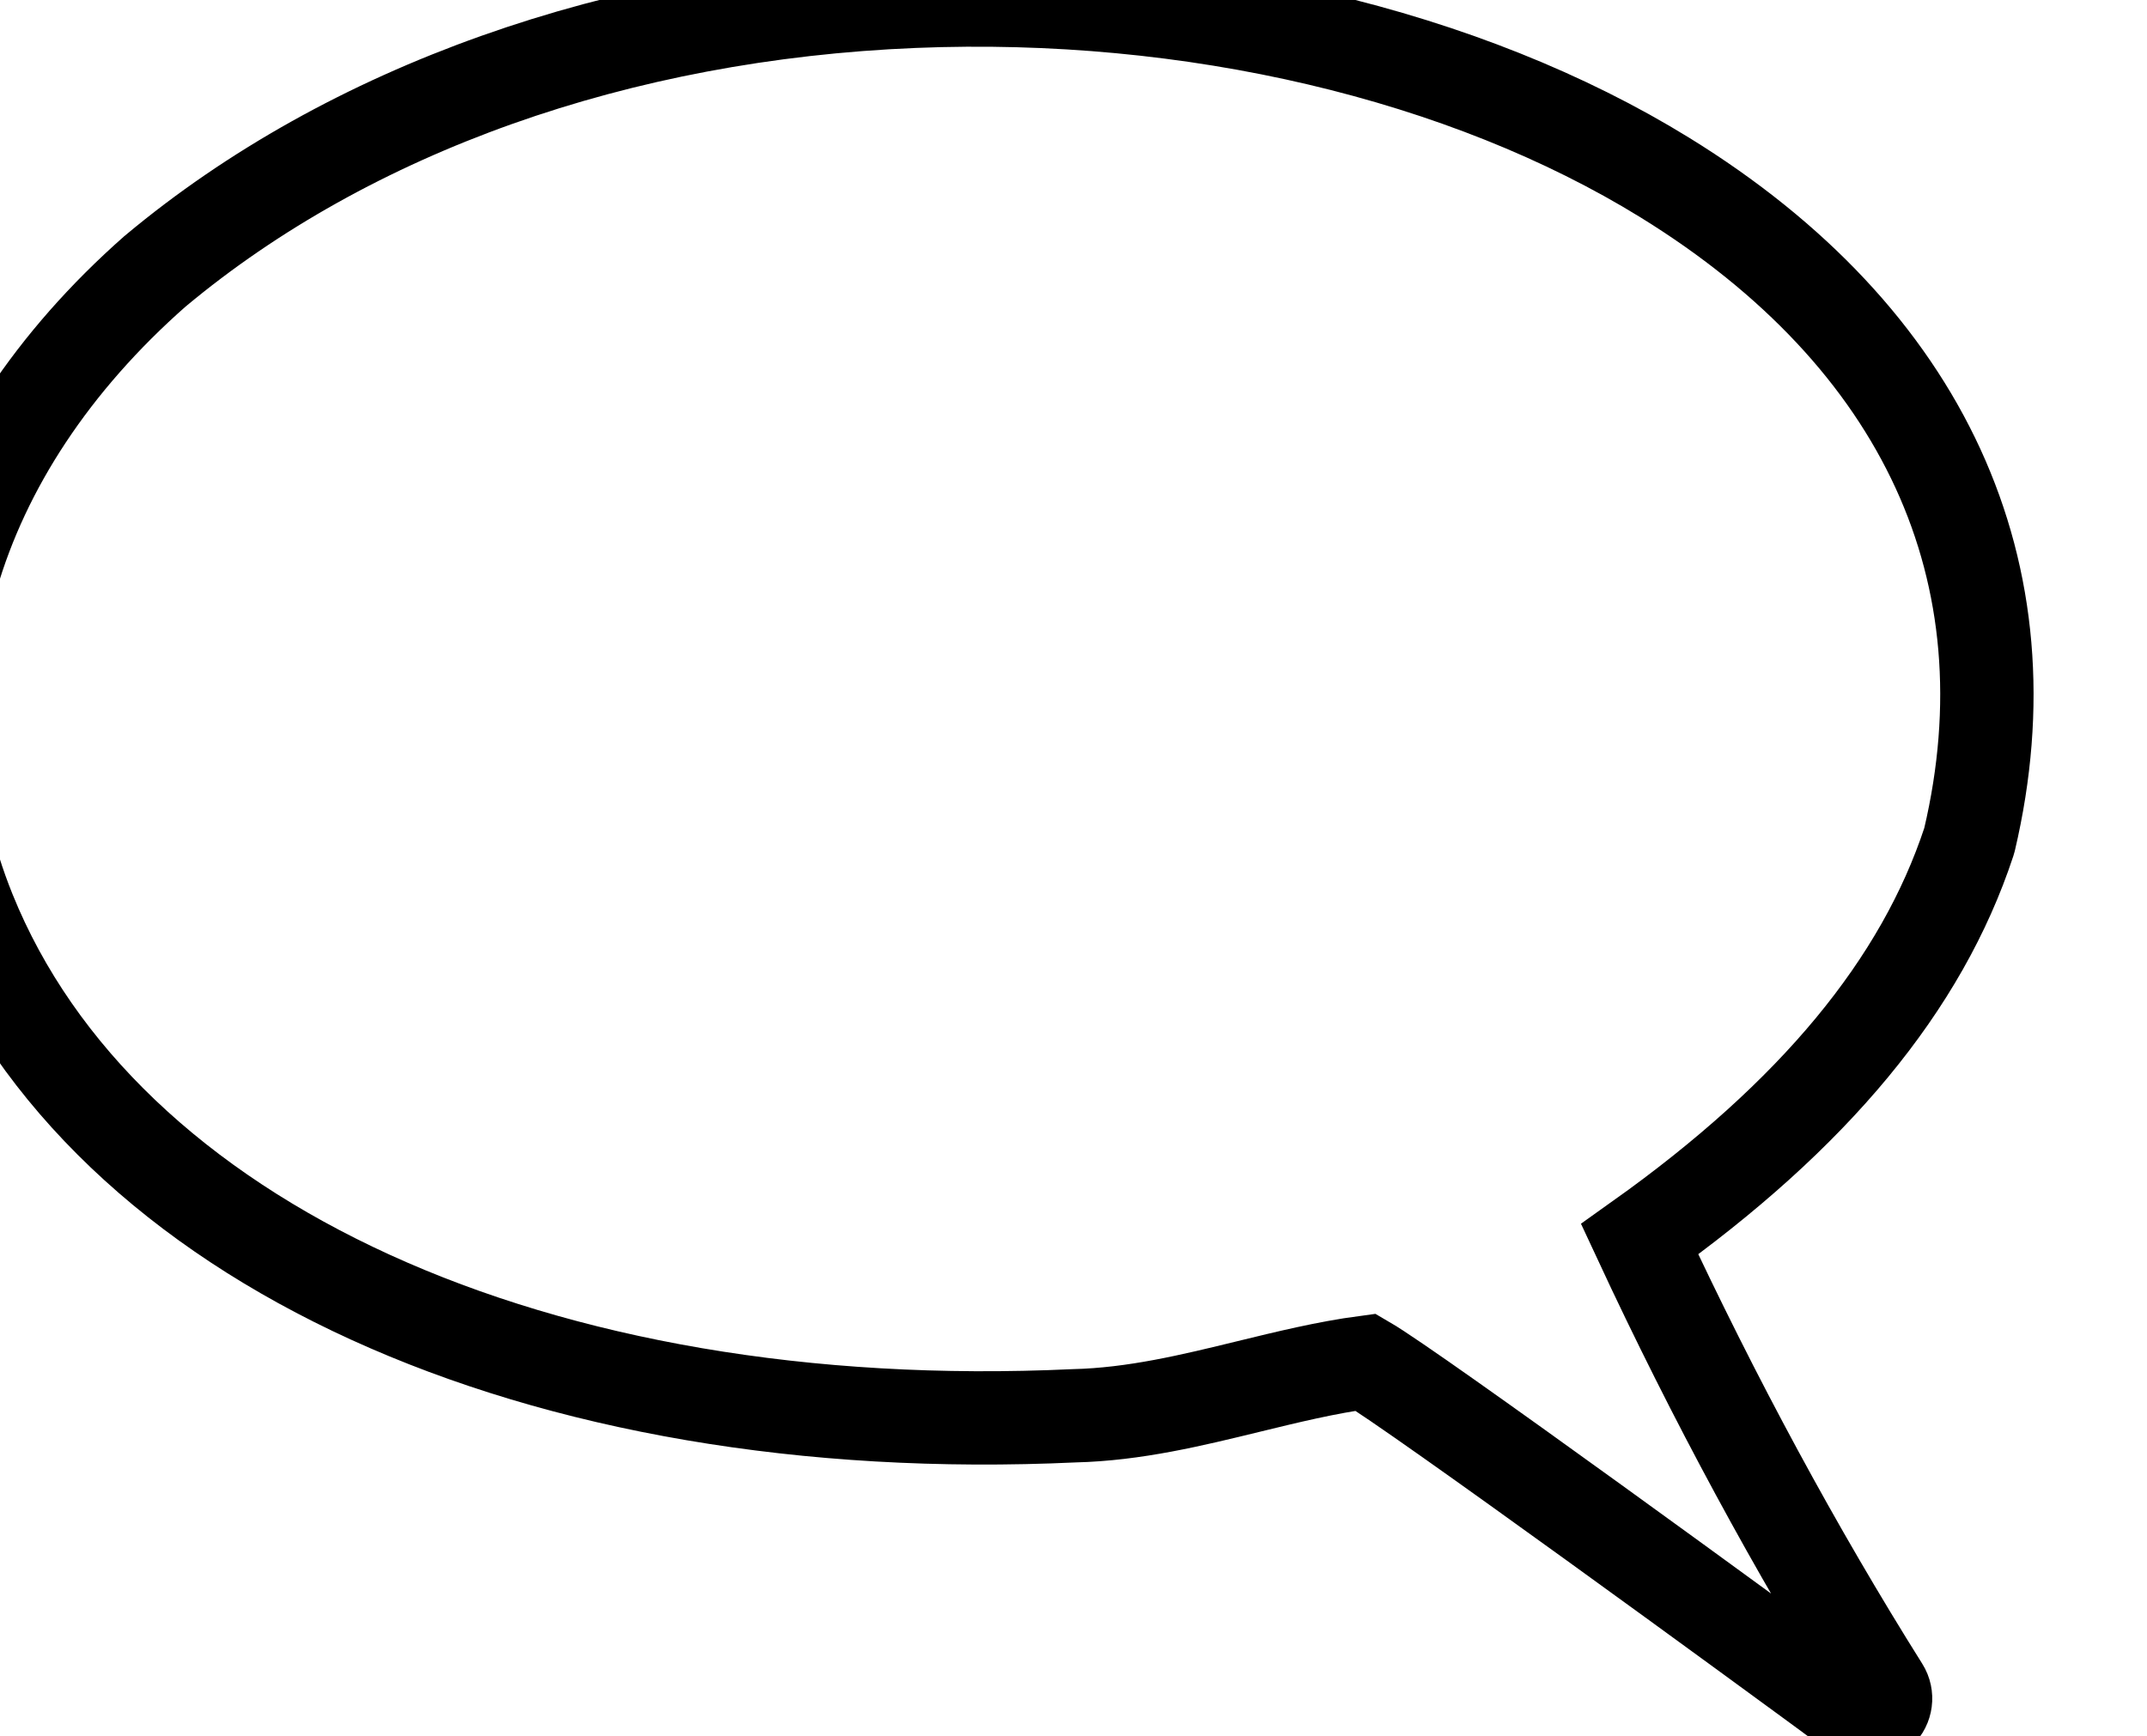
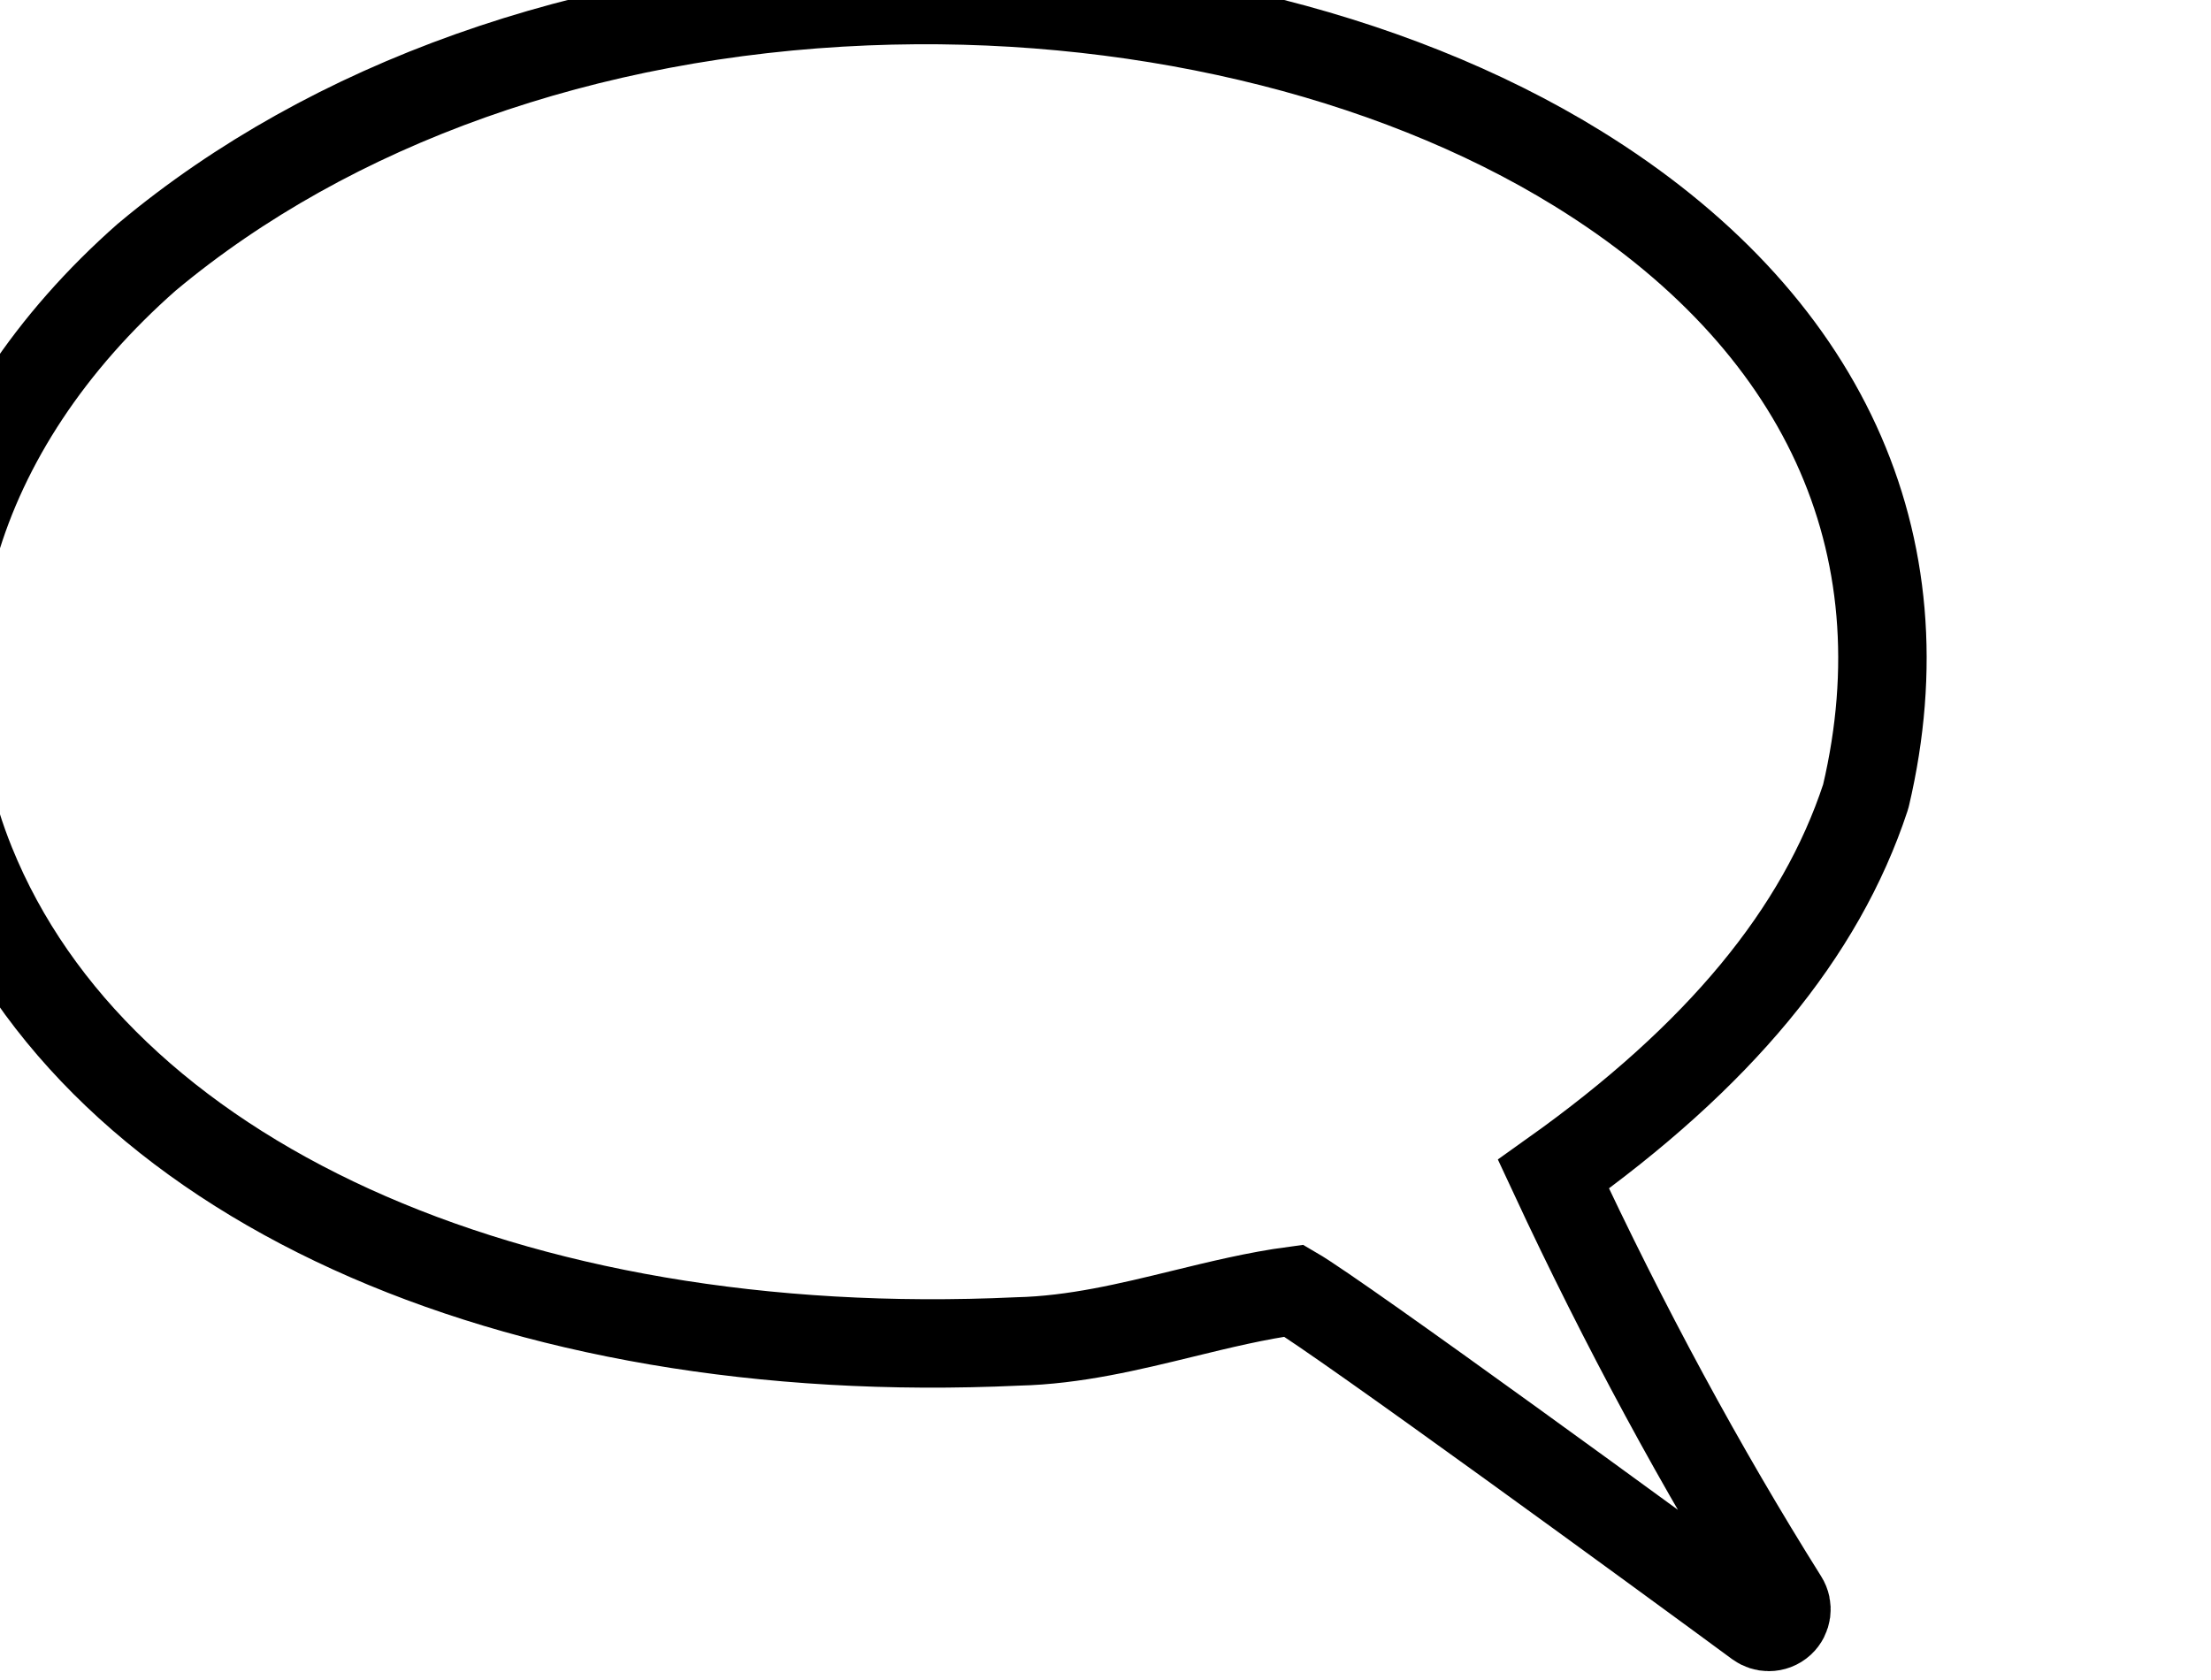
- <svg xmlns="http://www.w3.org/2000/svg" width="230" height="186">
+ <svg xmlns="http://www.w3.org/2000/svg" width="250" height="190">
  <path d="m200,184c-.42 0-.83-.13-1.19-.39-10.01-7.38-47.32-34.63-52.5-37.64-4.21.56-8.45 1.6-12.55 2.6-6.02 1.47-12.24 2.99-18.69 3.14-57.52 2.68-104.01-18.53-118.36-54.01-9.54-23.59-2.09-49.26 19.92-68.65.01-.01.03-.02.04-.03 20.75-17.33 49.6-27.59 81.26-28.88 29.69-1.21 59.01 5.68 80.44 18.9 27.76 17.13 39.34 42.33 32.61 70.96-.01.06-.03.11-.05.17-5.06 15.36-16.6 29.32-35.28 42.62 7.98 17.15 16.74 33.34 26.04 48.15.51.81.37 1.88-.33 2.53-.38.35-.87.53-1.36.53Z" stroke="black" stroke-width="10" fill="none" />
</svg>
